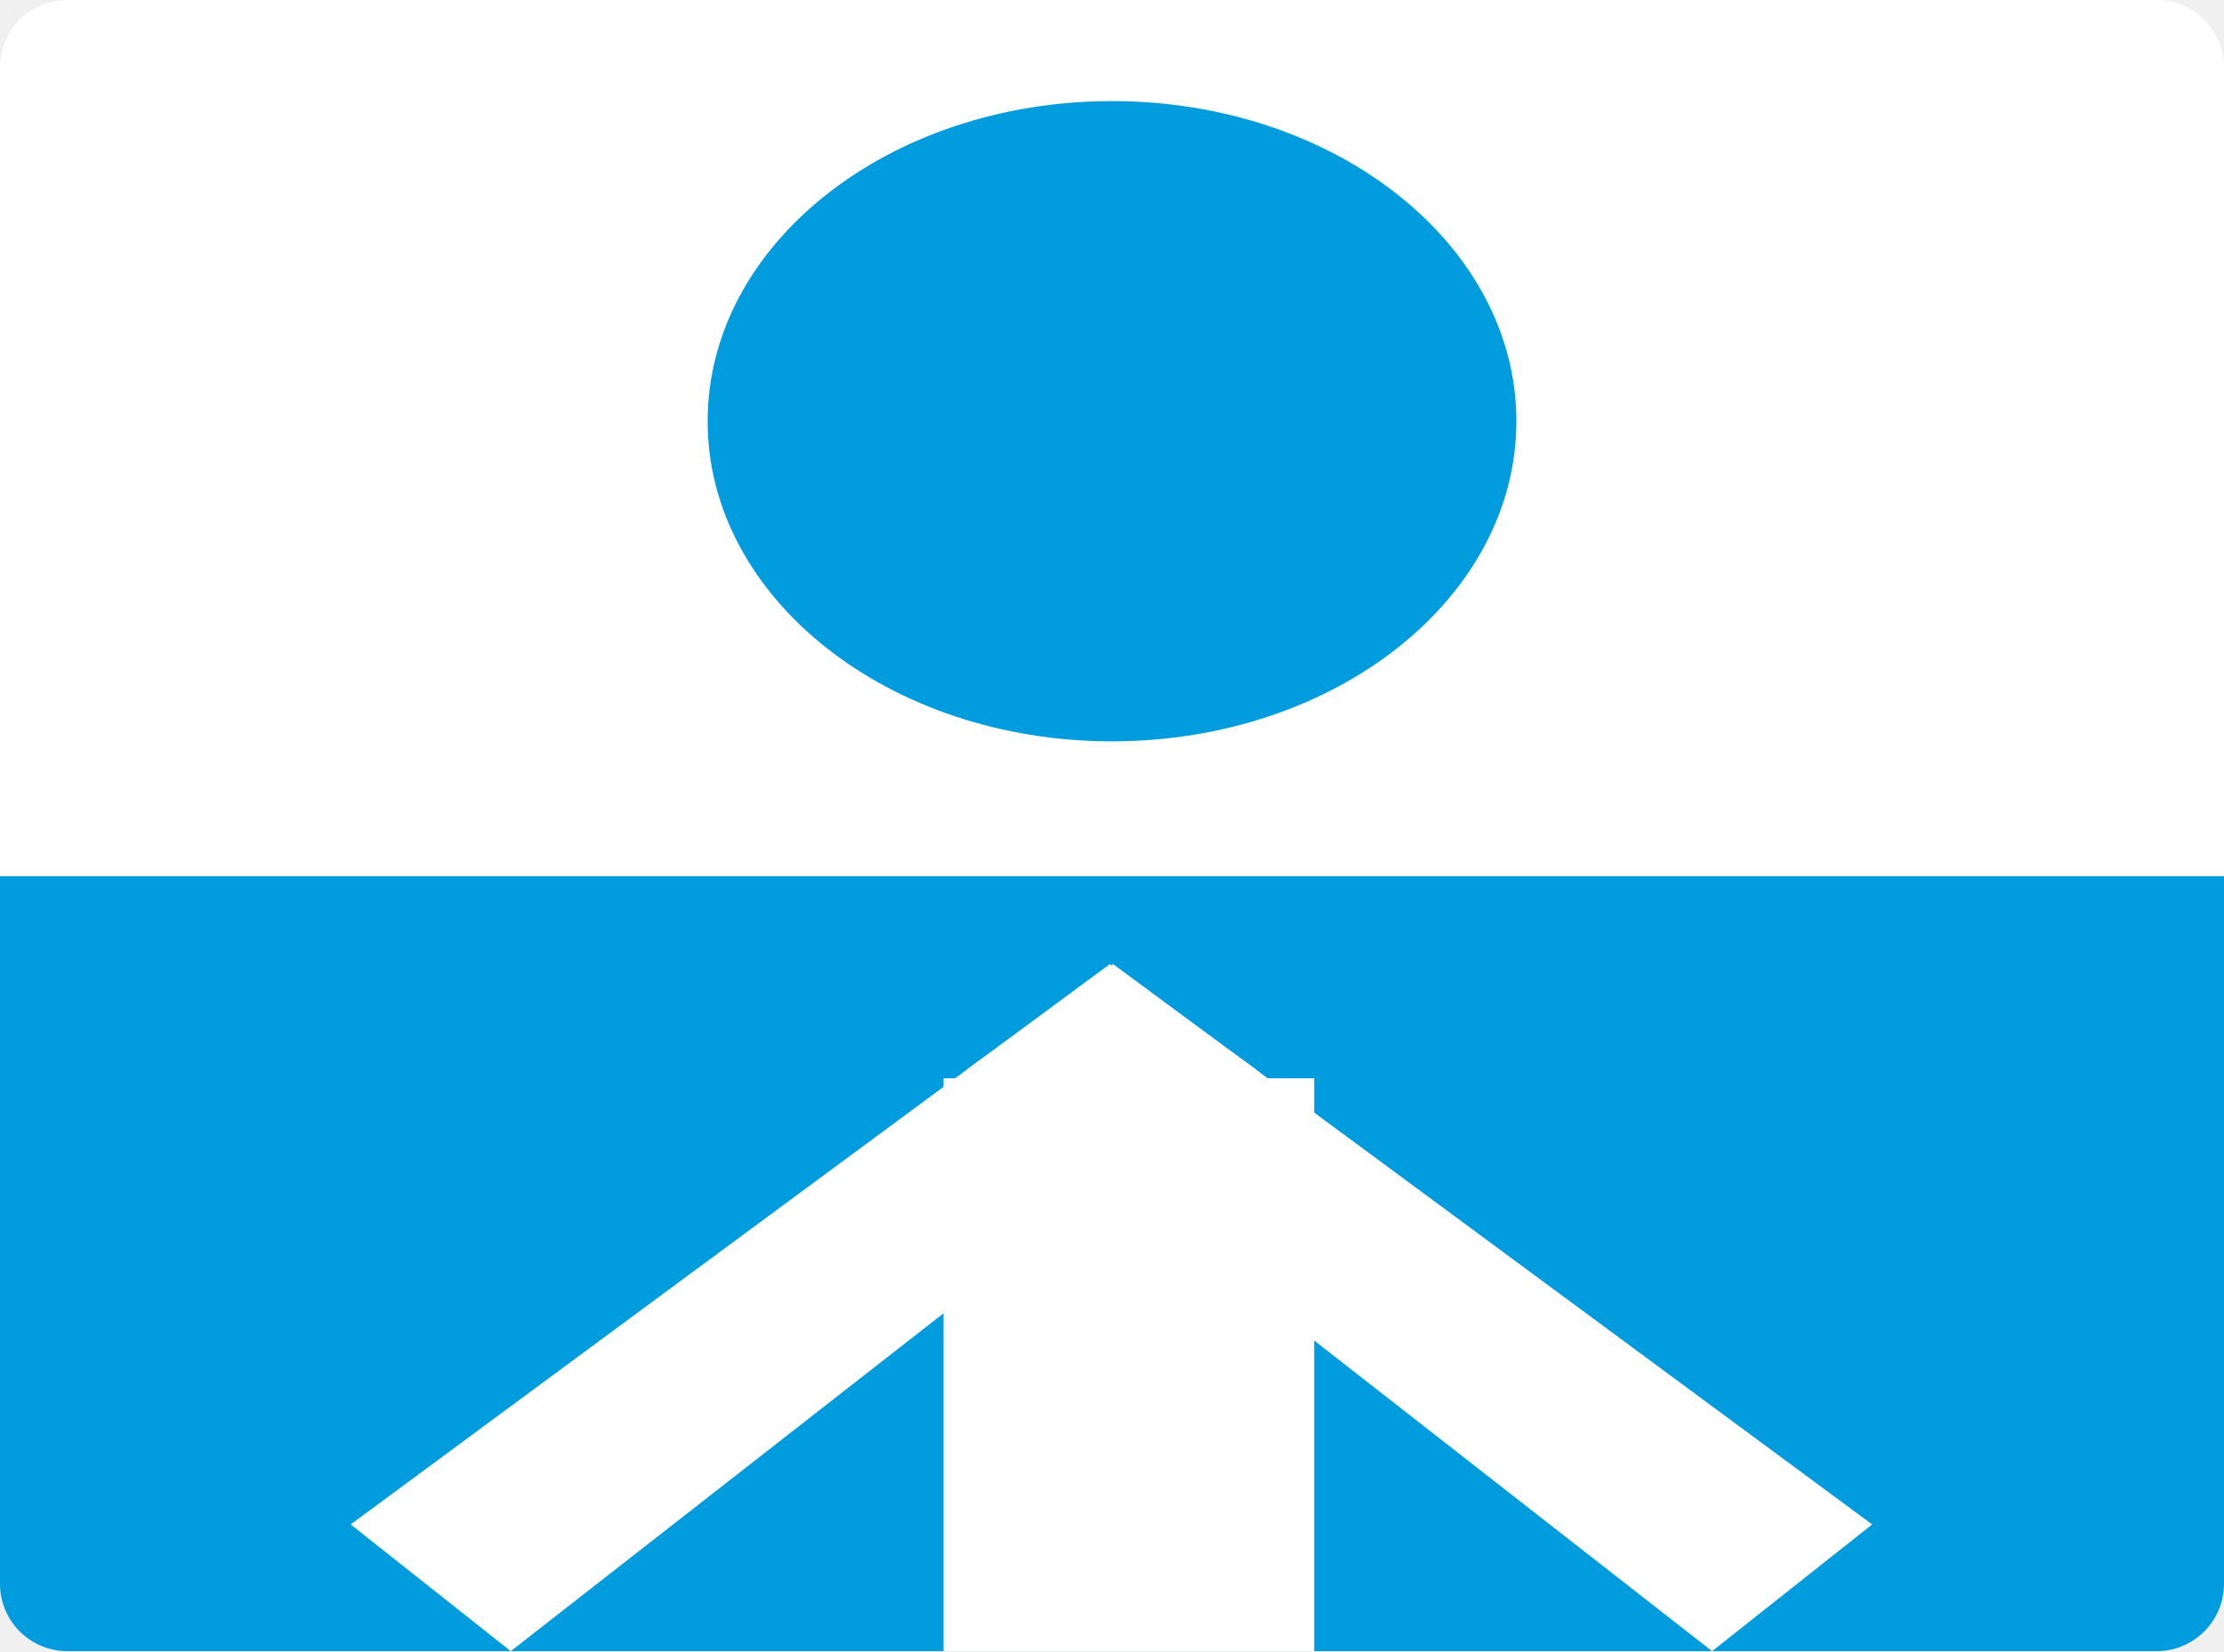
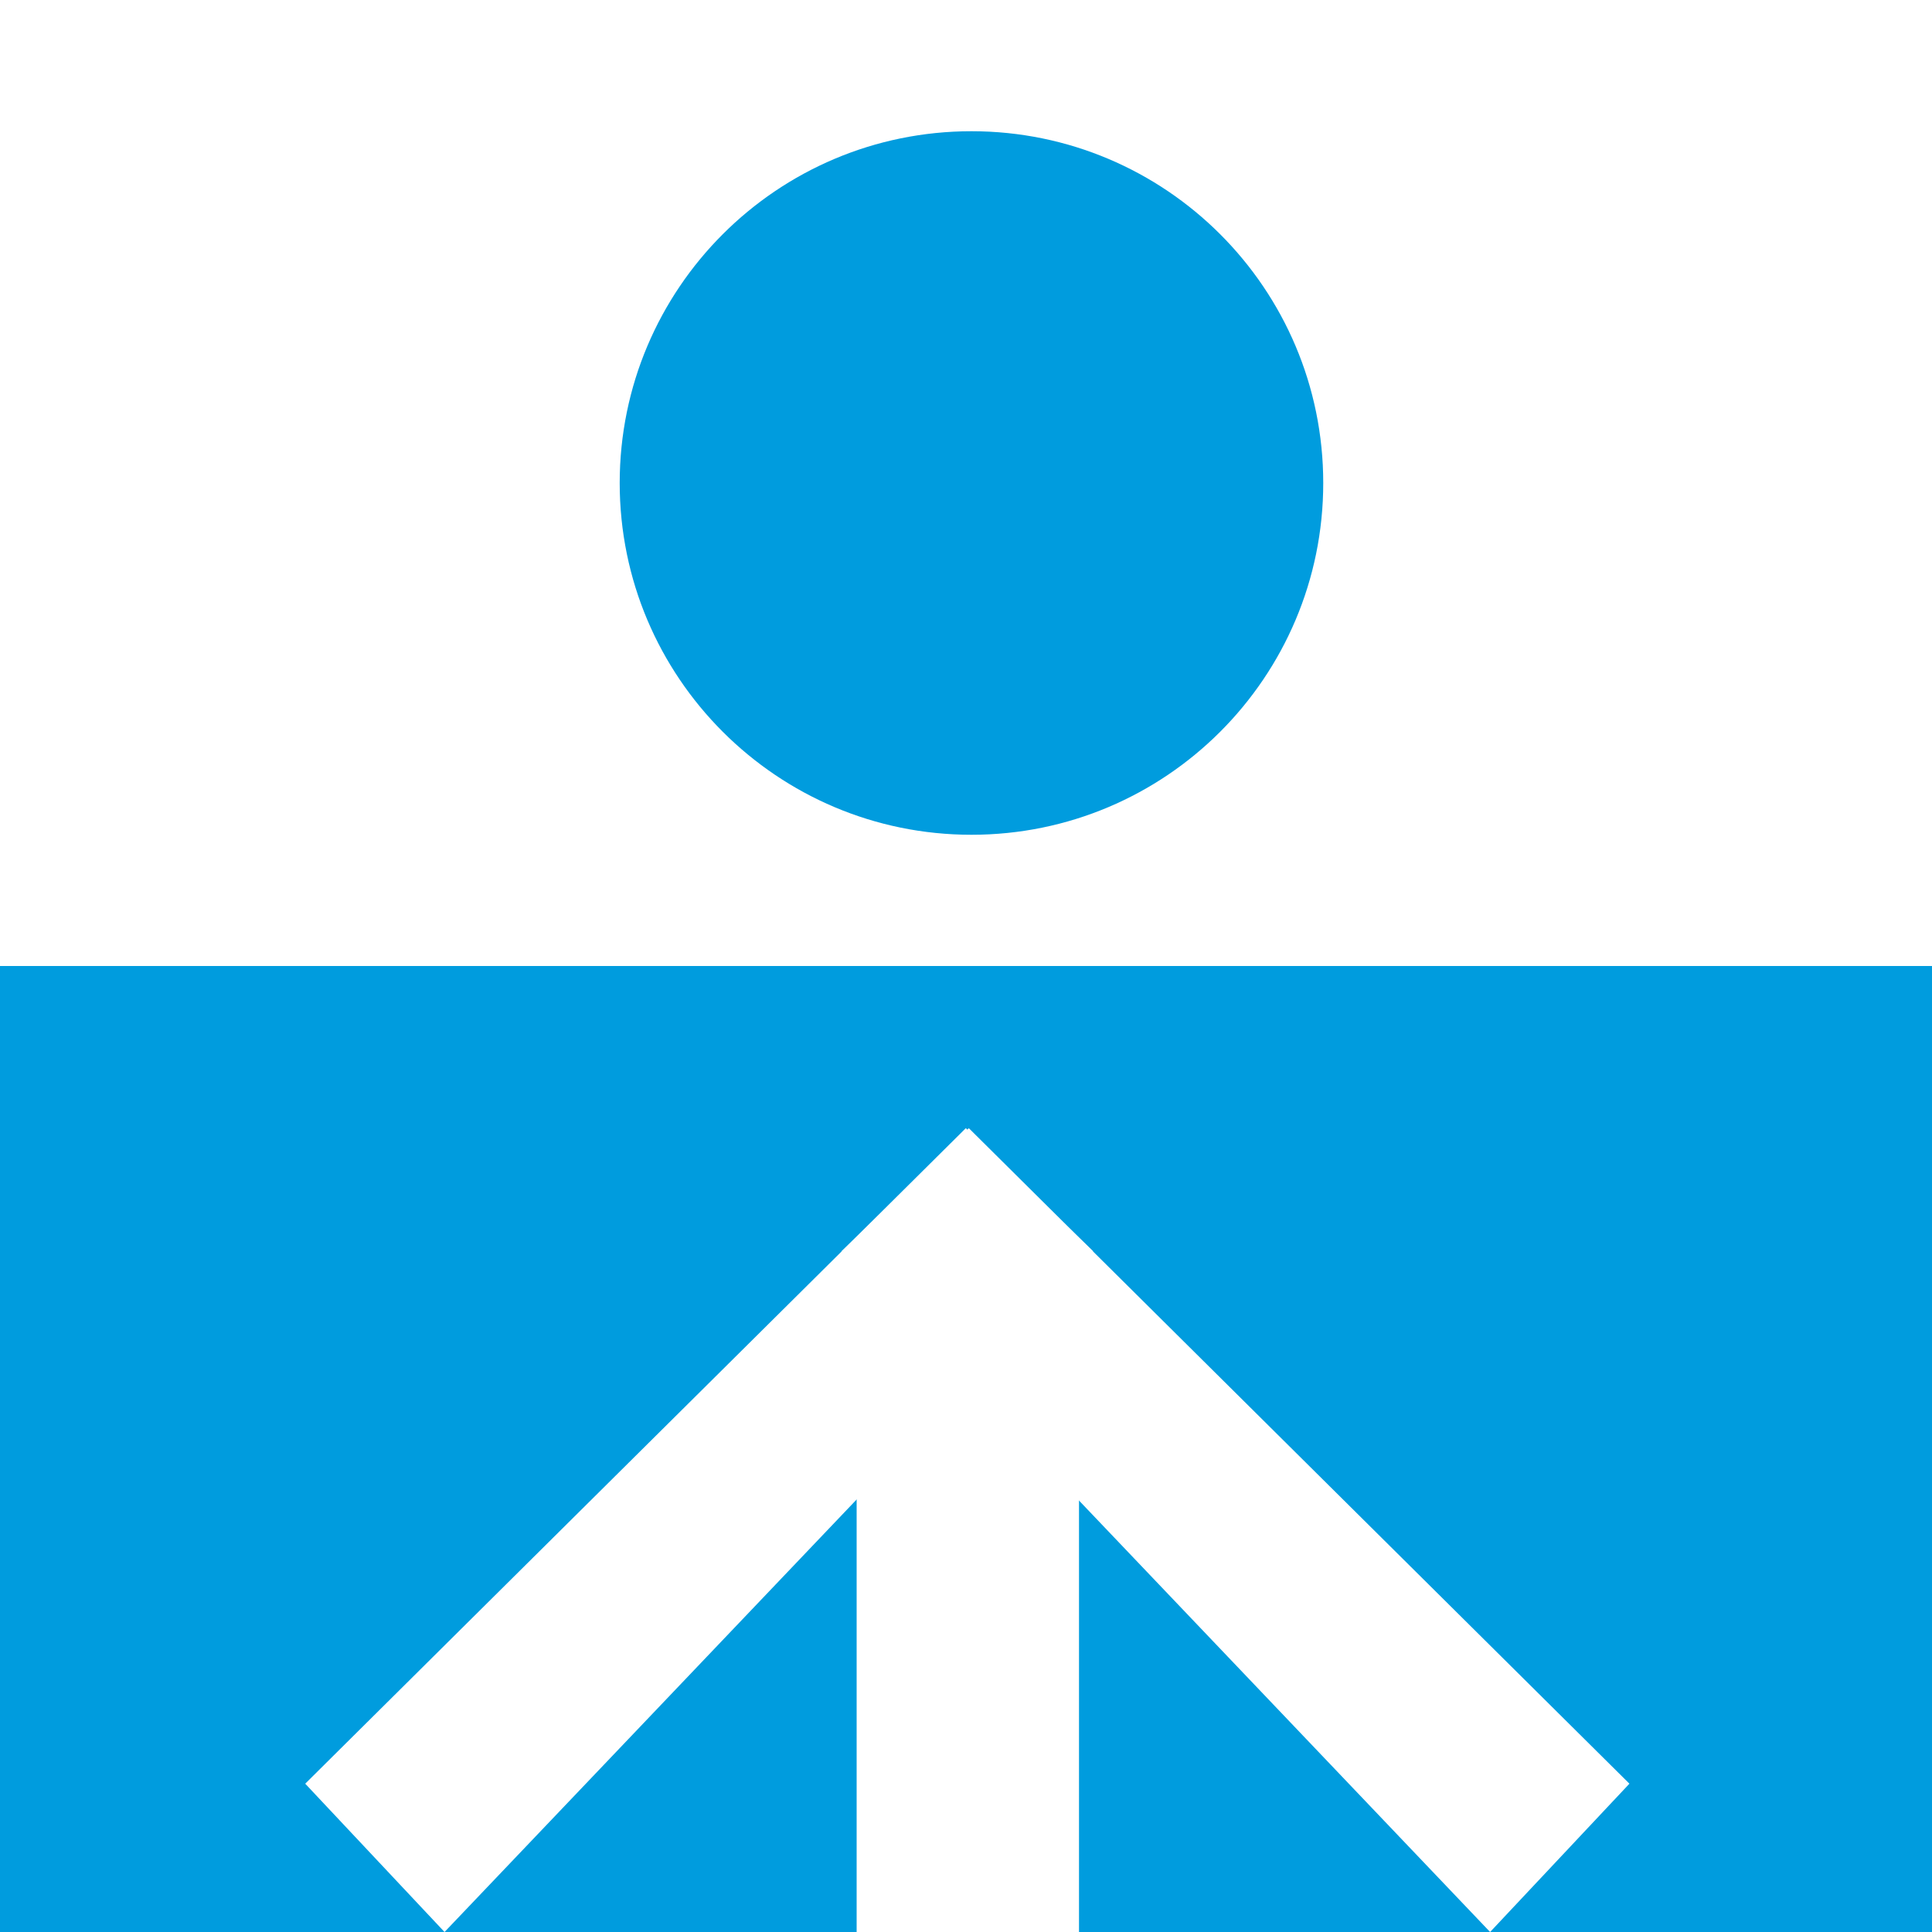
- <svg xmlns="http://www.w3.org/2000/svg" width="66" height="49" viewBox="0 0 66 49" fill="none">
-   <path d="M0 23H66V47C66 48.105 65.105 49 64 49H2C0.895 49 0 48.105 0 47V23Z" fill="#009CDE" />
-   <path d="M0 2C0 0.895 0.895 0 2 0H64C65.105 0 66 0.895 66 2V26H0V2Z" fill="white" />
-   <rect x="28" y="32" width="11" height="17" fill="white" />
-   <path d="M28.693 31.735L33.034 28.613L55.559 45.239L50.808 49L28.693 31.735Z" fill="white" />
-   <path d="M37.273 31.735L32.932 28.613L10.407 45.239L15.157 49L37.273 31.735Z" fill="white" />
-   <ellipse cx="33" cy="12.5" rx="12" ry="9.5" fill="#009CDE" />
+ <svg xmlns="http://www.w3.org/2000/svg" width="530" height="530" viewBox="0 0 530 530" fill="none">
+   <rect y="265" width="530" height="265" fill="#009CDE" />
+   <rect width="530" height="265" fill="white" />
+   <rect x="235" y="345" width="61" height="185" fill="white" />
+   <path d="M230.845 343.257L265.773 309.489L446.993 489.315L408.776 530L230.845 343.257Z" fill="white" />
+   <path d="M299.879 343.257L264.95 309.488L83.731 489.315L121.948 530L299.879 343.257Z" fill="white" />
+   <circle cx="266.5" cy="132.5" r="96.5" fill="#009CDE" />
</svg>
